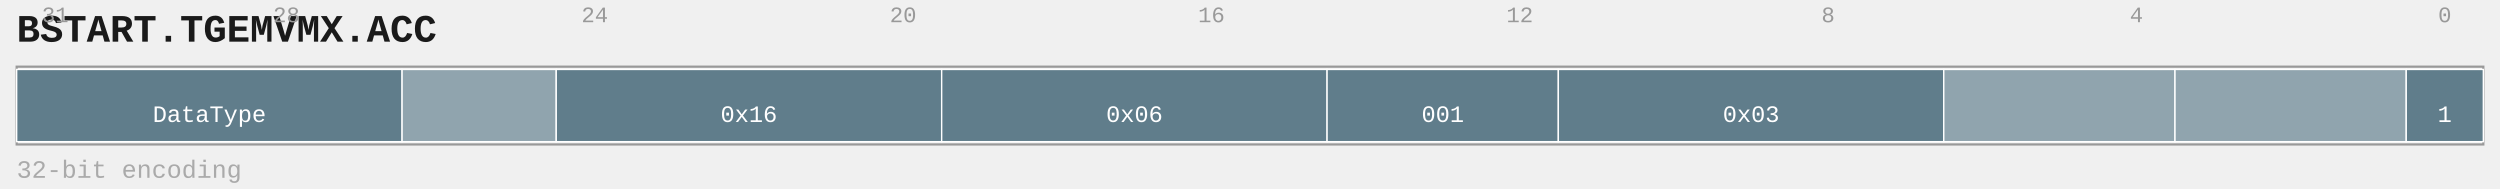
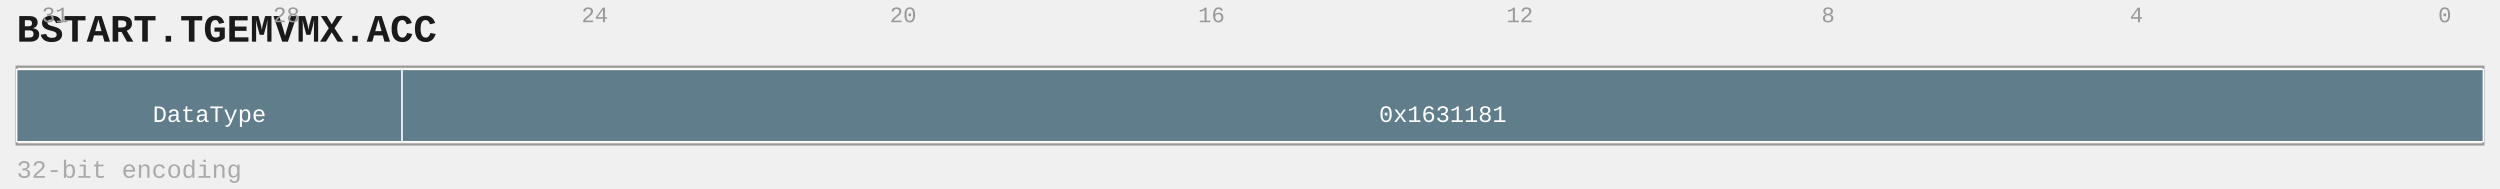
<svg xmlns="http://www.w3.org/2000/svg" viewBox="0 0 900 68" width="900" height="68">
  <defs>
    <style>
      text { font-family: 'Courier New', monospace; }
    </style>
  </defs>
  <text x="6" y="15" font-family="Helvetica Neue,Arial,sans-serif" font-weight="bold" font-size="14" fill="#1a1a1a">BSTART.TGEMVMX.ACC</text>
  <text x="19.88" y="8" text-anchor="middle" font-size="8" fill="#999999">31</text>
  <text x="103.12" y="8" text-anchor="middle" font-size="8" fill="#999999">28</text>
  <text x="214.12" y="8" text-anchor="middle" font-size="8" fill="#999999">24</text>
  <text x="325.12" y="8" text-anchor="middle" font-size="8" fill="#999999">20</text>
  <text x="436.12" y="8" text-anchor="middle" font-size="8" fill="#999999">16</text>
  <text x="547.12" y="8" text-anchor="middle" font-size="8" fill="#999999">12</text>
  <text x="658.12" y="8" text-anchor="middle" font-size="8" fill="#999999">8</text>
  <text x="769.12" y="8" text-anchor="middle" font-size="8" fill="#999999">4</text>
  <text x="880.12" y="8" text-anchor="middle" font-size="8" fill="#999999">0</text>
  <rect x="6" y="24" width="888.00" height="28" fill="none" stroke="#999999" stroke-width="0.8" />
  <rect x="6.000" y="25" width="138.750" height="26" fill="#607D8B" stroke="white" stroke-width="0.5" />
  <text x="75.4" y="41.5" text-anchor="middle" dominant-baseline="middle" font-size="8.5" fill="white" pointer-events="none">DataType</text>
-   <rect x="144.750" y="25" width="55.500" height="26" fill="#90A4AE" stroke="white" stroke-width="0.5" />
-   <rect x="200.250" y="25" width="138.750" height="26" fill="#607D8B" stroke="white" stroke-width="0.5" />
-   <text x="269.6" y="41.5" text-anchor="middle" dominant-baseline="middle" font-size="8.5" fill="white" pointer-events="none">0x16</text>
-   <rect x="339.000" y="25" width="138.750" height="26" fill="#607D8B" stroke="white" stroke-width="0.5" />
-   <text x="408.4" y="41.5" text-anchor="middle" dominant-baseline="middle" font-size="8.5" fill="white" pointer-events="none">0x06</text>
-   <rect x="477.750" y="25" width="83.250" height="26" fill="#607D8B" stroke="white" stroke-width="0.5" />
-   <text x="519.4" y="41.5" text-anchor="middle" dominant-baseline="middle" font-size="8.5" fill="white" pointer-events="none">001</text>
-   <rect x="561.000" y="25" width="138.750" height="26" fill="#607D8B" stroke="white" stroke-width="0.5" />
-   <text x="630.4" y="41.5" text-anchor="middle" dominant-baseline="middle" font-size="8.5" fill="white" pointer-events="none">0x03</text>
-   <rect x="699.750" y="25" width="83.250" height="26" fill="#90A4AE" stroke="white" stroke-width="0.5" />
-   <rect x="783.000" y="25" width="83.250" height="26" fill="#90A4AE" stroke="white" stroke-width="0.5" />
-   <rect x="866.250" y="25" width="27.750" height="26" fill="#607D8B" stroke="white" stroke-width="0.5" />
-   <text x="880.1" y="41.5" text-anchor="middle" dominant-baseline="middle" font-size="8.5" fill="white" pointer-events="none">1</text>
+   <rect x="144.750" y="25" width="749.250" height="26" fill="#607D8B" stroke="white" stroke-width="0.5" />
+   <text x="519.4" y="41.5" text-anchor="middle" dominant-baseline="middle" font-size="8.5" fill="white" pointer-events="none">0x1631181</text>
  <text x="6" y="64" font-size="9" fill="#aaaaaa" font-family="Helvetica Neue,Arial,sans-serif">32-bit encoding</text>
</svg>
